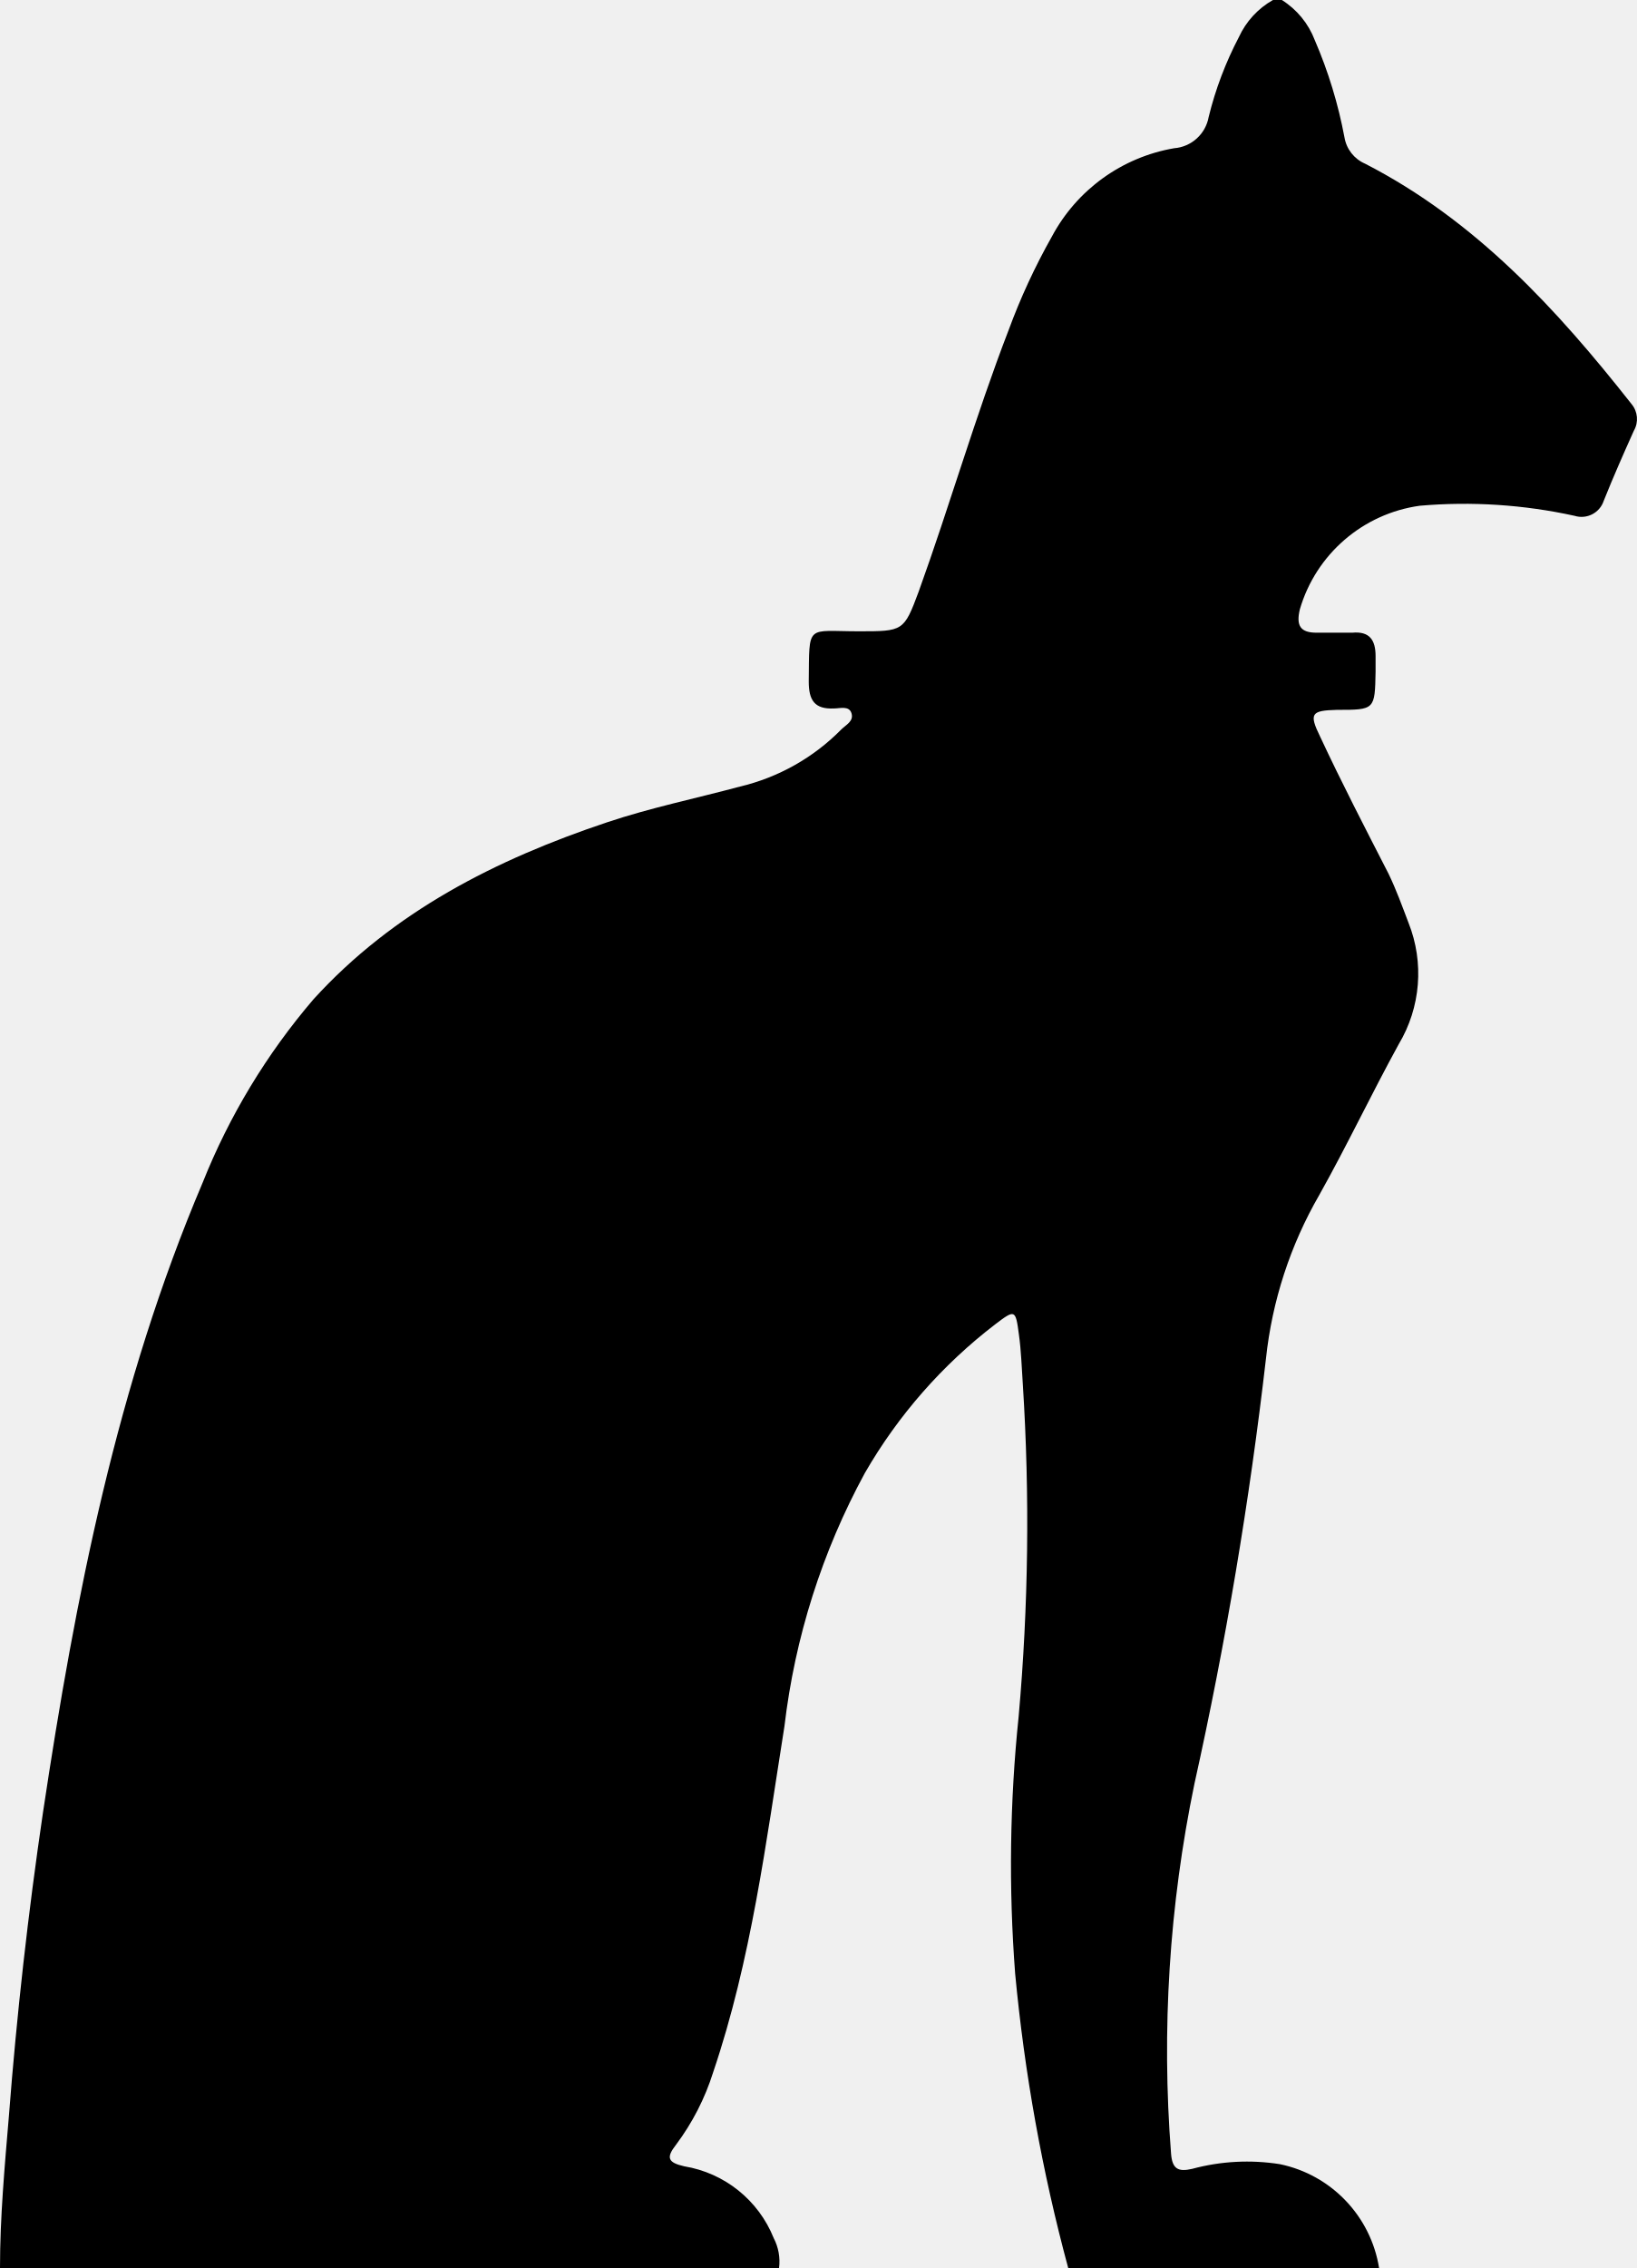
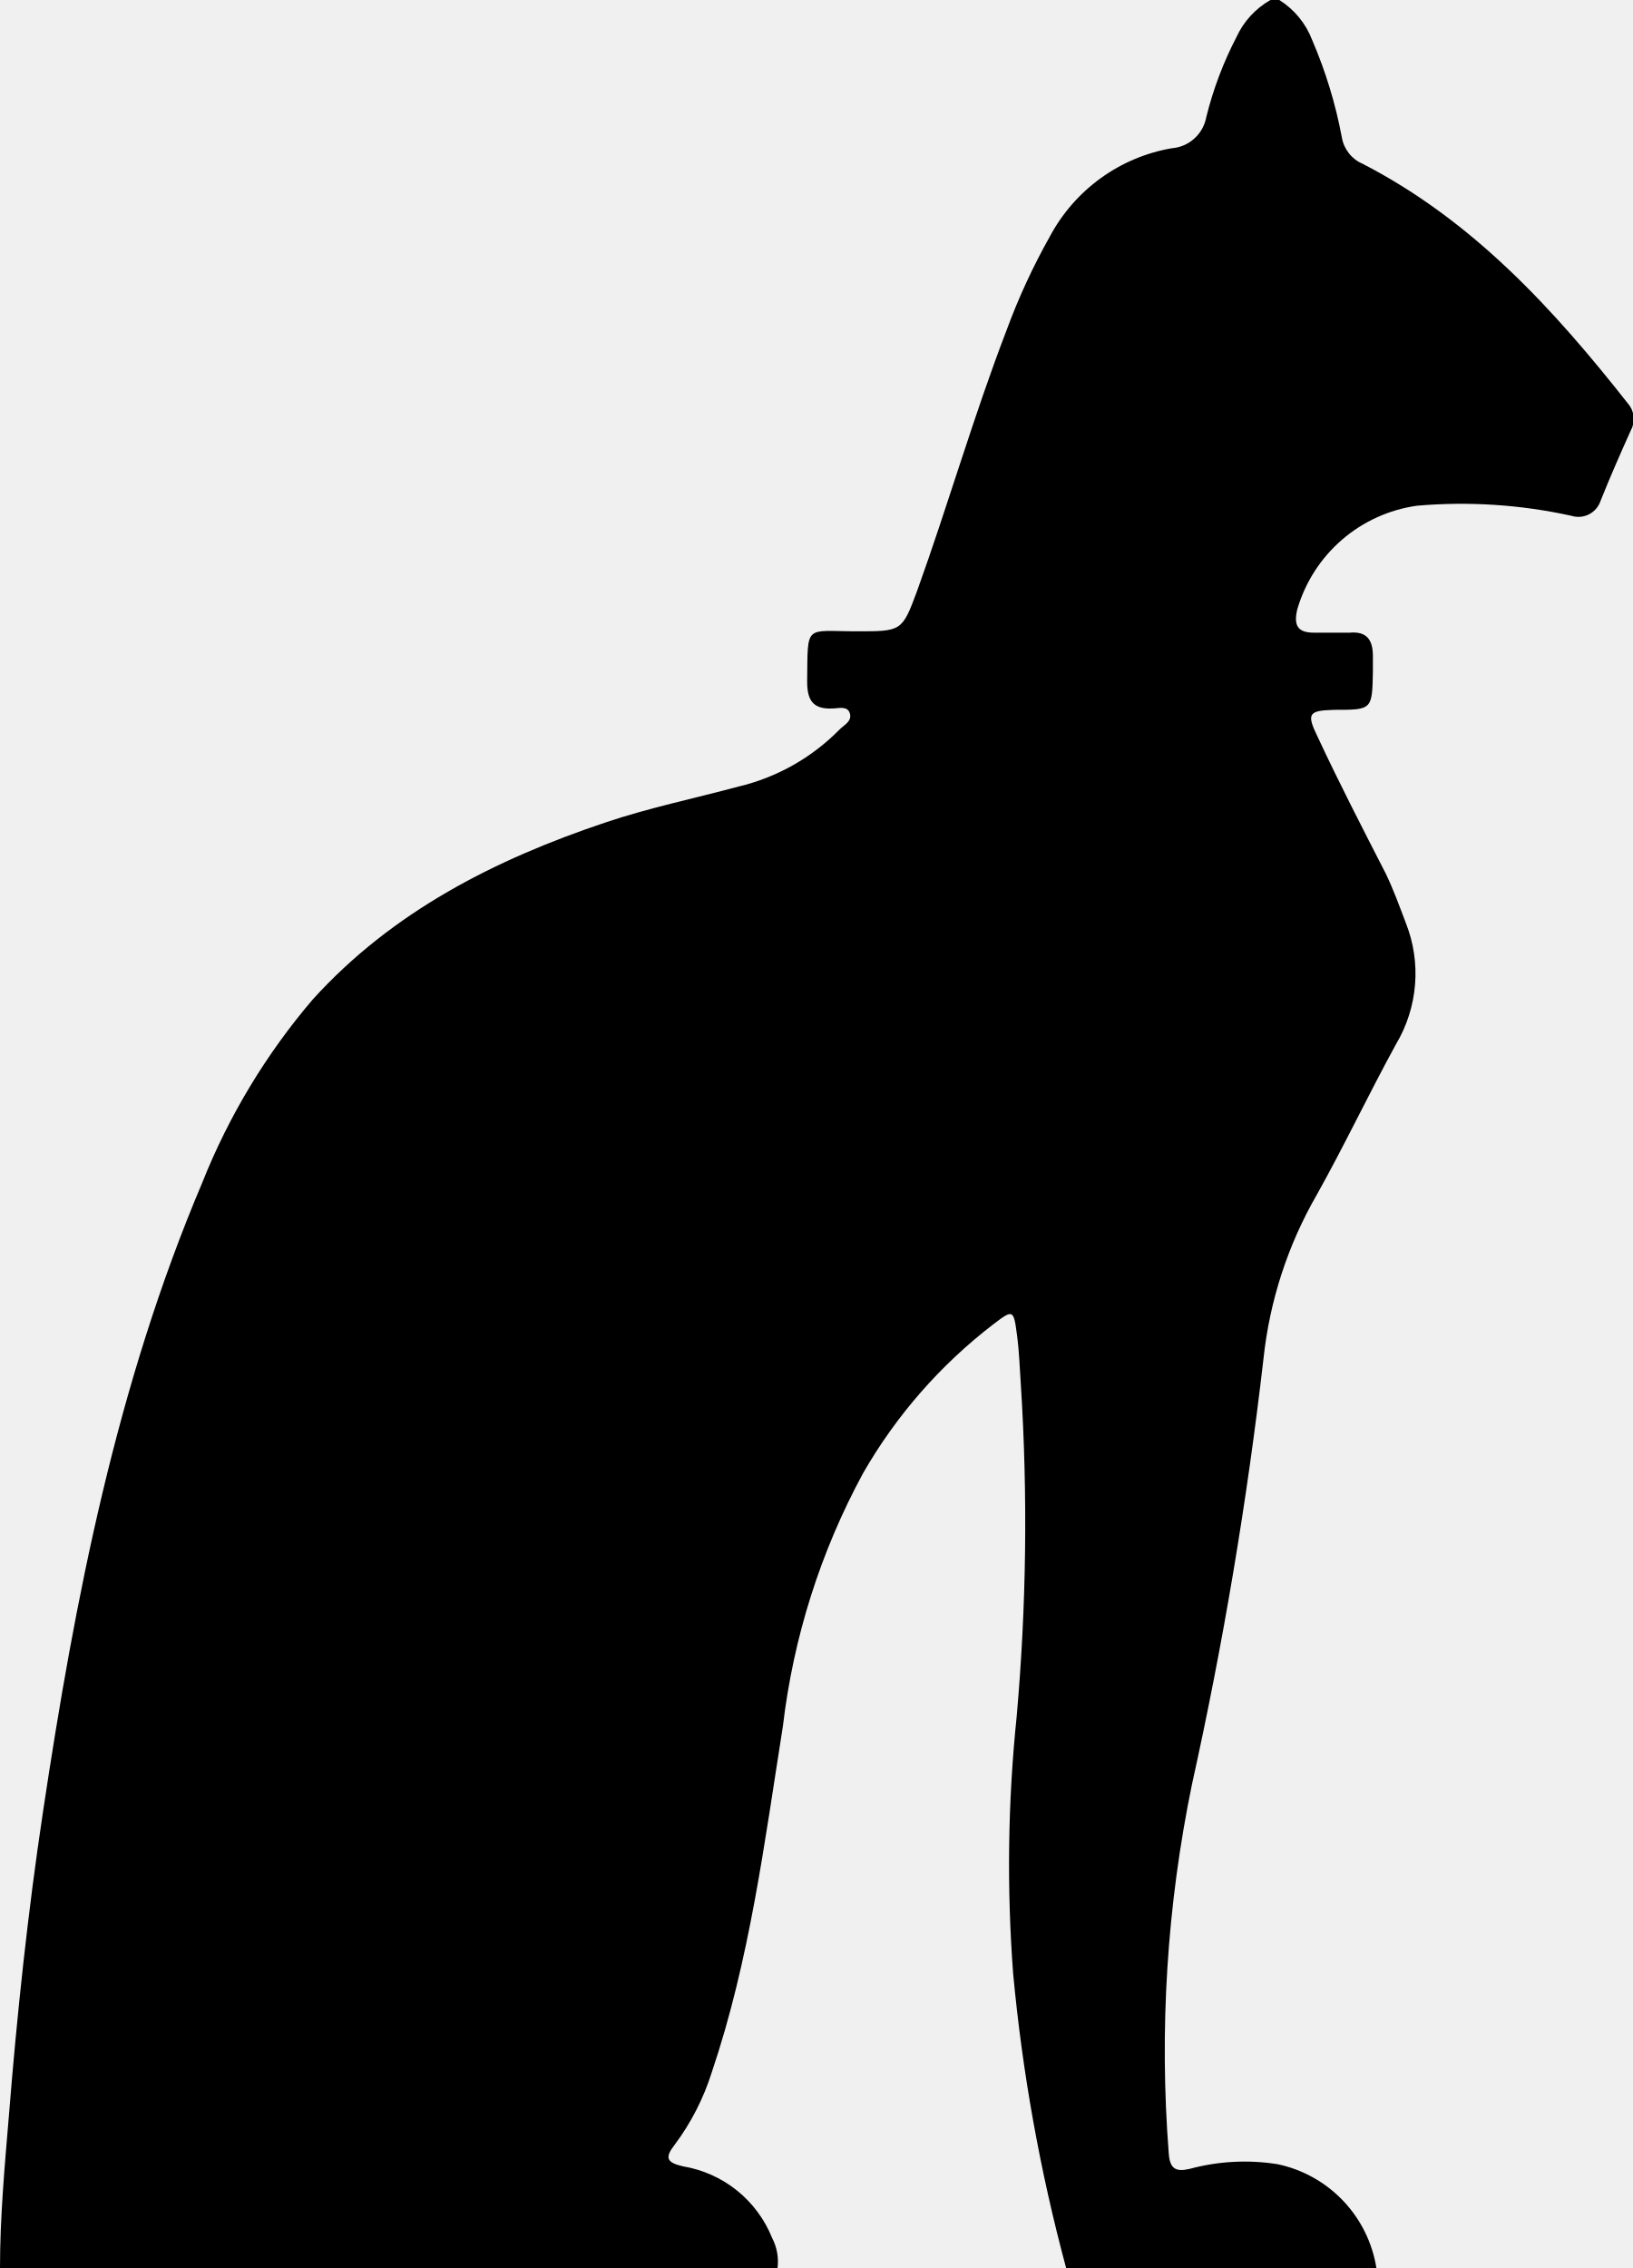
- <svg xmlns="http://www.w3.org/2000/svg" width="140" height="194" fill="none">
-   <g clip-path="url(#a)">
-     <path d="M109.68 0h-.76A7 7 0 0 0 106 3.18c-1.13 2.16-2 4.45-2.58 6.82a3.26 3.26 0 0 1-2.96 2.68A14.68 14.68 0 0 0 90 20.24a54.62 54.62 0 0 0-3.7 8c-2.84 7.36-5.02 14.96-7.7 22.38C77.34 54 77.28 54 73.48 54c-4.54 0-4.22-.7-4.28 4.3 0 1.58.48 2.38 2.16 2.3.52 0 1.3-.26 1.5.42.2.68-.48.98-.88 1.38a18 18 0 0 1-8.66 4.88c-3.8 1.02-7.68 1.82-11.38 3.06-9.5 3.18-18.28 7.62-25.12 15.14a56 56 0 0 0-9.48 15.68C10 118.44 6.44 136.64 3.68 155.02a375.77 375.77 0 0 0-2.92 26C.4 185.3 0 189.64 0 194h66.66a4.36 4.36 0 0 0-.46-2.56 10 10 0 0 0-7.66-6.14c-1.4-.32-1.56-.74-.7-1.84a20.7 20.7 0 0 0 3.18-6.2c3.26-9.62 4.52-19.66 6.1-29.6A60 60 0 0 1 74 126a43.2 43.2 0 0 1 11.18-12.74c1.66-1.26 1.72-1.26 2 .88.2 1.42.24 2.88.34 4.32.6 9.45.48 18.93-.36 28.36-.76 7.31-.86 14.67-.3 22 .8 8.5 2.31 16.93 4.54 25.18H118a10.82 10.82 0 0 0-8.48-8.88 18 18 0 0 0-7.52.4c-1.2.28-1.7 0-1.8-1.3a112.7 112.7 0 0 1 2-31.64c2.67-12 4.71-24.14 6.12-36.36a35.5 35.5 0 0 1 4.56-14c2.38-4.24 4.46-8.64 6.8-12.9a11.75 11.75 0 0 0 .84-10.38c-.54-1.42-1.06-2.86-1.72-4.22-2-3.9-4-7.76-5.84-11.7-.98-2-.76-2.24 1.42-2.3 3.26 0 3.26 0 3.32-3.28v-1.32c0-1.38-.52-2.14-2-2h-3.04c-1.38 0-1.78-.58-1.44-2a12.48 12.48 0 0 1 10.26-8.86 44 44 0 0 1 13.24.86 2 2 0 0 0 2.5-1.28c.8-2 1.68-4 2.58-6a2 2 0 0 0-.2-2.28c-6.4-8.12-13.34-15.7-22.8-20.56a2.98 2.98 0 0 1-1.76-2.24 39.16 39.16 0 0 0-2.54-8.32A7 7 0 0 0 109.68 0Z" fill="#000" />
-   </g>
-   <defs>
-     <clipPath id="a">
-       <path fill="#fff" d="M0 0h140v194H0z" />
-     </clipPath>
-   </defs>
+ <svg xmlns="http://www.w3.org/2000/svg" width="36" height="50" viewBox="0 0 36 50" fill="none">
+   <path d="M28.203 0H28.008C27.678 0.187 27.415 0.474 27.257 0.82C26.968 1.377 26.745 1.967 26.594 2.577C26.561 2.761 26.469 2.928 26.331 3.053C26.193 3.178 26.018 3.254 25.833 3.268C25.266 3.366 24.729 3.592 24.263 3.93C23.797 4.268 23.413 4.708 23.143 5.216C22.771 5.877 22.453 6.566 22.191 7.278C21.461 9.175 20.901 11.134 20.211 13.046C19.887 13.918 19.872 13.918 18.895 13.918C17.727 13.918 17.81 13.737 17.794 15.026C17.794 15.433 17.918 15.639 18.35 15.619C18.483 15.619 18.684 15.552 18.735 15.727C18.787 15.902 18.612 15.979 18.509 16.082C17.899 16.703 17.128 17.139 16.282 17.34C15.305 17.603 14.307 17.809 13.356 18.129C10.913 18.948 8.655 20.093 6.897 22.031C5.868 23.235 5.045 24.6 4.459 26.072C2.571 30.526 1.656 35.217 0.946 39.954C0.612 42.175 0.375 44.407 0.195 46.655C0.103 47.758 0 48.876 0 50H17.141C17.17 49.773 17.128 49.543 17.023 49.34C16.858 48.929 16.59 48.567 16.245 48.29C15.9 48.013 15.489 47.83 15.053 47.758C14.693 47.675 14.652 47.567 14.873 47.283C15.234 46.801 15.51 46.261 15.691 45.686C16.529 43.206 16.853 40.619 17.259 38.057C17.489 36.1 18.089 34.205 19.029 32.474C19.761 31.2 20.738 30.084 21.903 29.191C22.33 28.866 22.346 28.866 22.418 29.418C22.469 29.784 22.479 30.16 22.505 30.531C22.66 32.966 22.628 35.41 22.413 37.84C22.218 39.724 22.193 41.622 22.335 43.51C22.54 45.703 22.93 47.874 23.503 50H30.343C30.254 49.442 29.997 48.924 29.608 48.516C29.218 48.107 28.714 47.826 28.162 47.711C27.518 47.609 26.859 47.644 26.229 47.814C25.92 47.887 25.791 47.814 25.766 47.479C25.553 44.751 25.726 42.005 26.28 39.325C26.966 36.23 27.491 33.102 27.854 29.954C27.989 28.682 28.388 27.453 29.026 26.345C29.638 25.253 30.173 24.119 30.775 23.021C31.014 22.621 31.157 22.172 31.195 21.708C31.233 21.244 31.163 20.778 30.991 20.345C30.852 19.979 30.718 19.608 30.549 19.258C30.034 18.253 29.52 17.258 29.047 16.242C28.795 15.727 28.851 15.665 29.412 15.649C30.25 15.649 30.25 15.649 30.266 14.804C30.266 14.691 30.266 14.577 30.266 14.464C30.266 14.108 30.132 13.912 29.751 13.948C29.494 13.948 29.237 13.948 28.97 13.948C28.615 13.948 28.512 13.799 28.599 13.433C28.773 12.838 29.114 12.306 29.582 11.901C30.05 11.496 30.625 11.235 31.238 11.149C32.377 11.05 33.525 11.125 34.642 11.371C34.771 11.412 34.911 11.4 35.031 11.338C35.151 11.277 35.243 11.17 35.285 11.041C35.491 10.526 35.717 10.01 35.949 9.495C36.001 9.403 36.024 9.298 36.015 9.193C36.006 9.088 35.965 8.988 35.897 8.907C34.251 6.814 32.467 4.861 30.034 3.608C29.917 3.558 29.814 3.478 29.735 3.377C29.656 3.276 29.603 3.157 29.582 3.031C29.444 2.294 29.225 1.575 28.929 0.887C28.79 0.52 28.535 0.209 28.203 0V0Z" fill="black" />
</svg>
